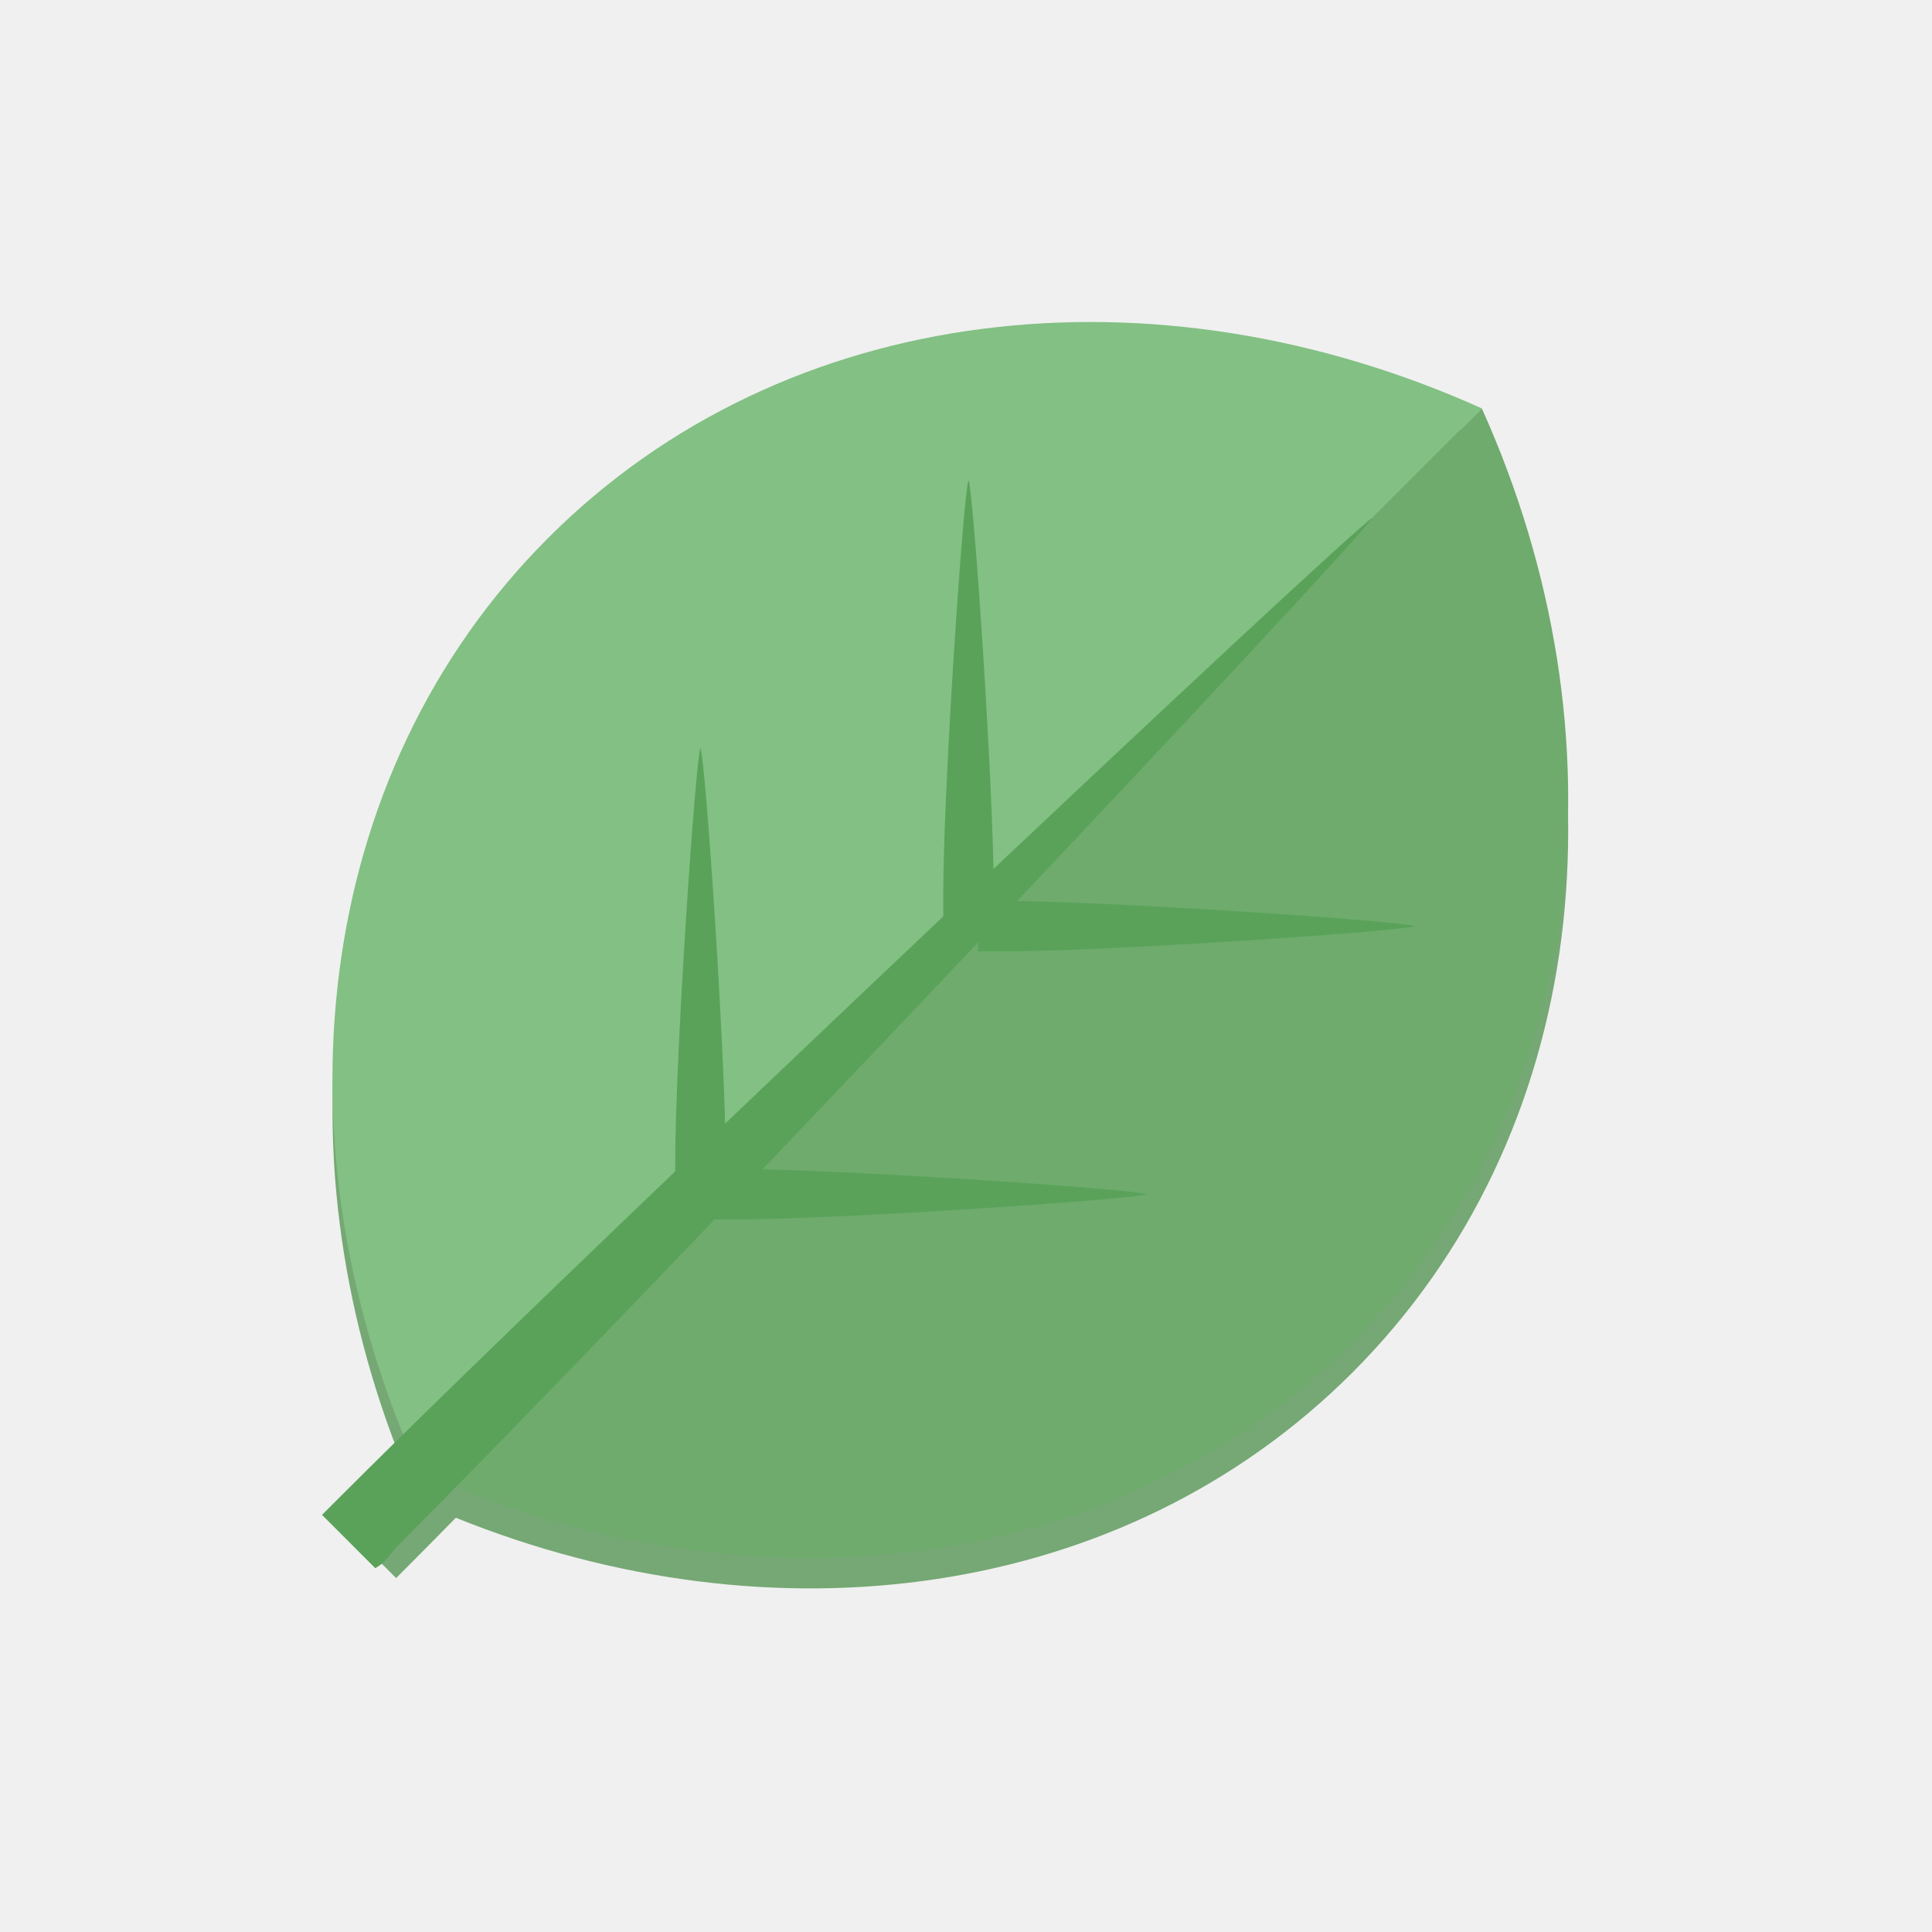
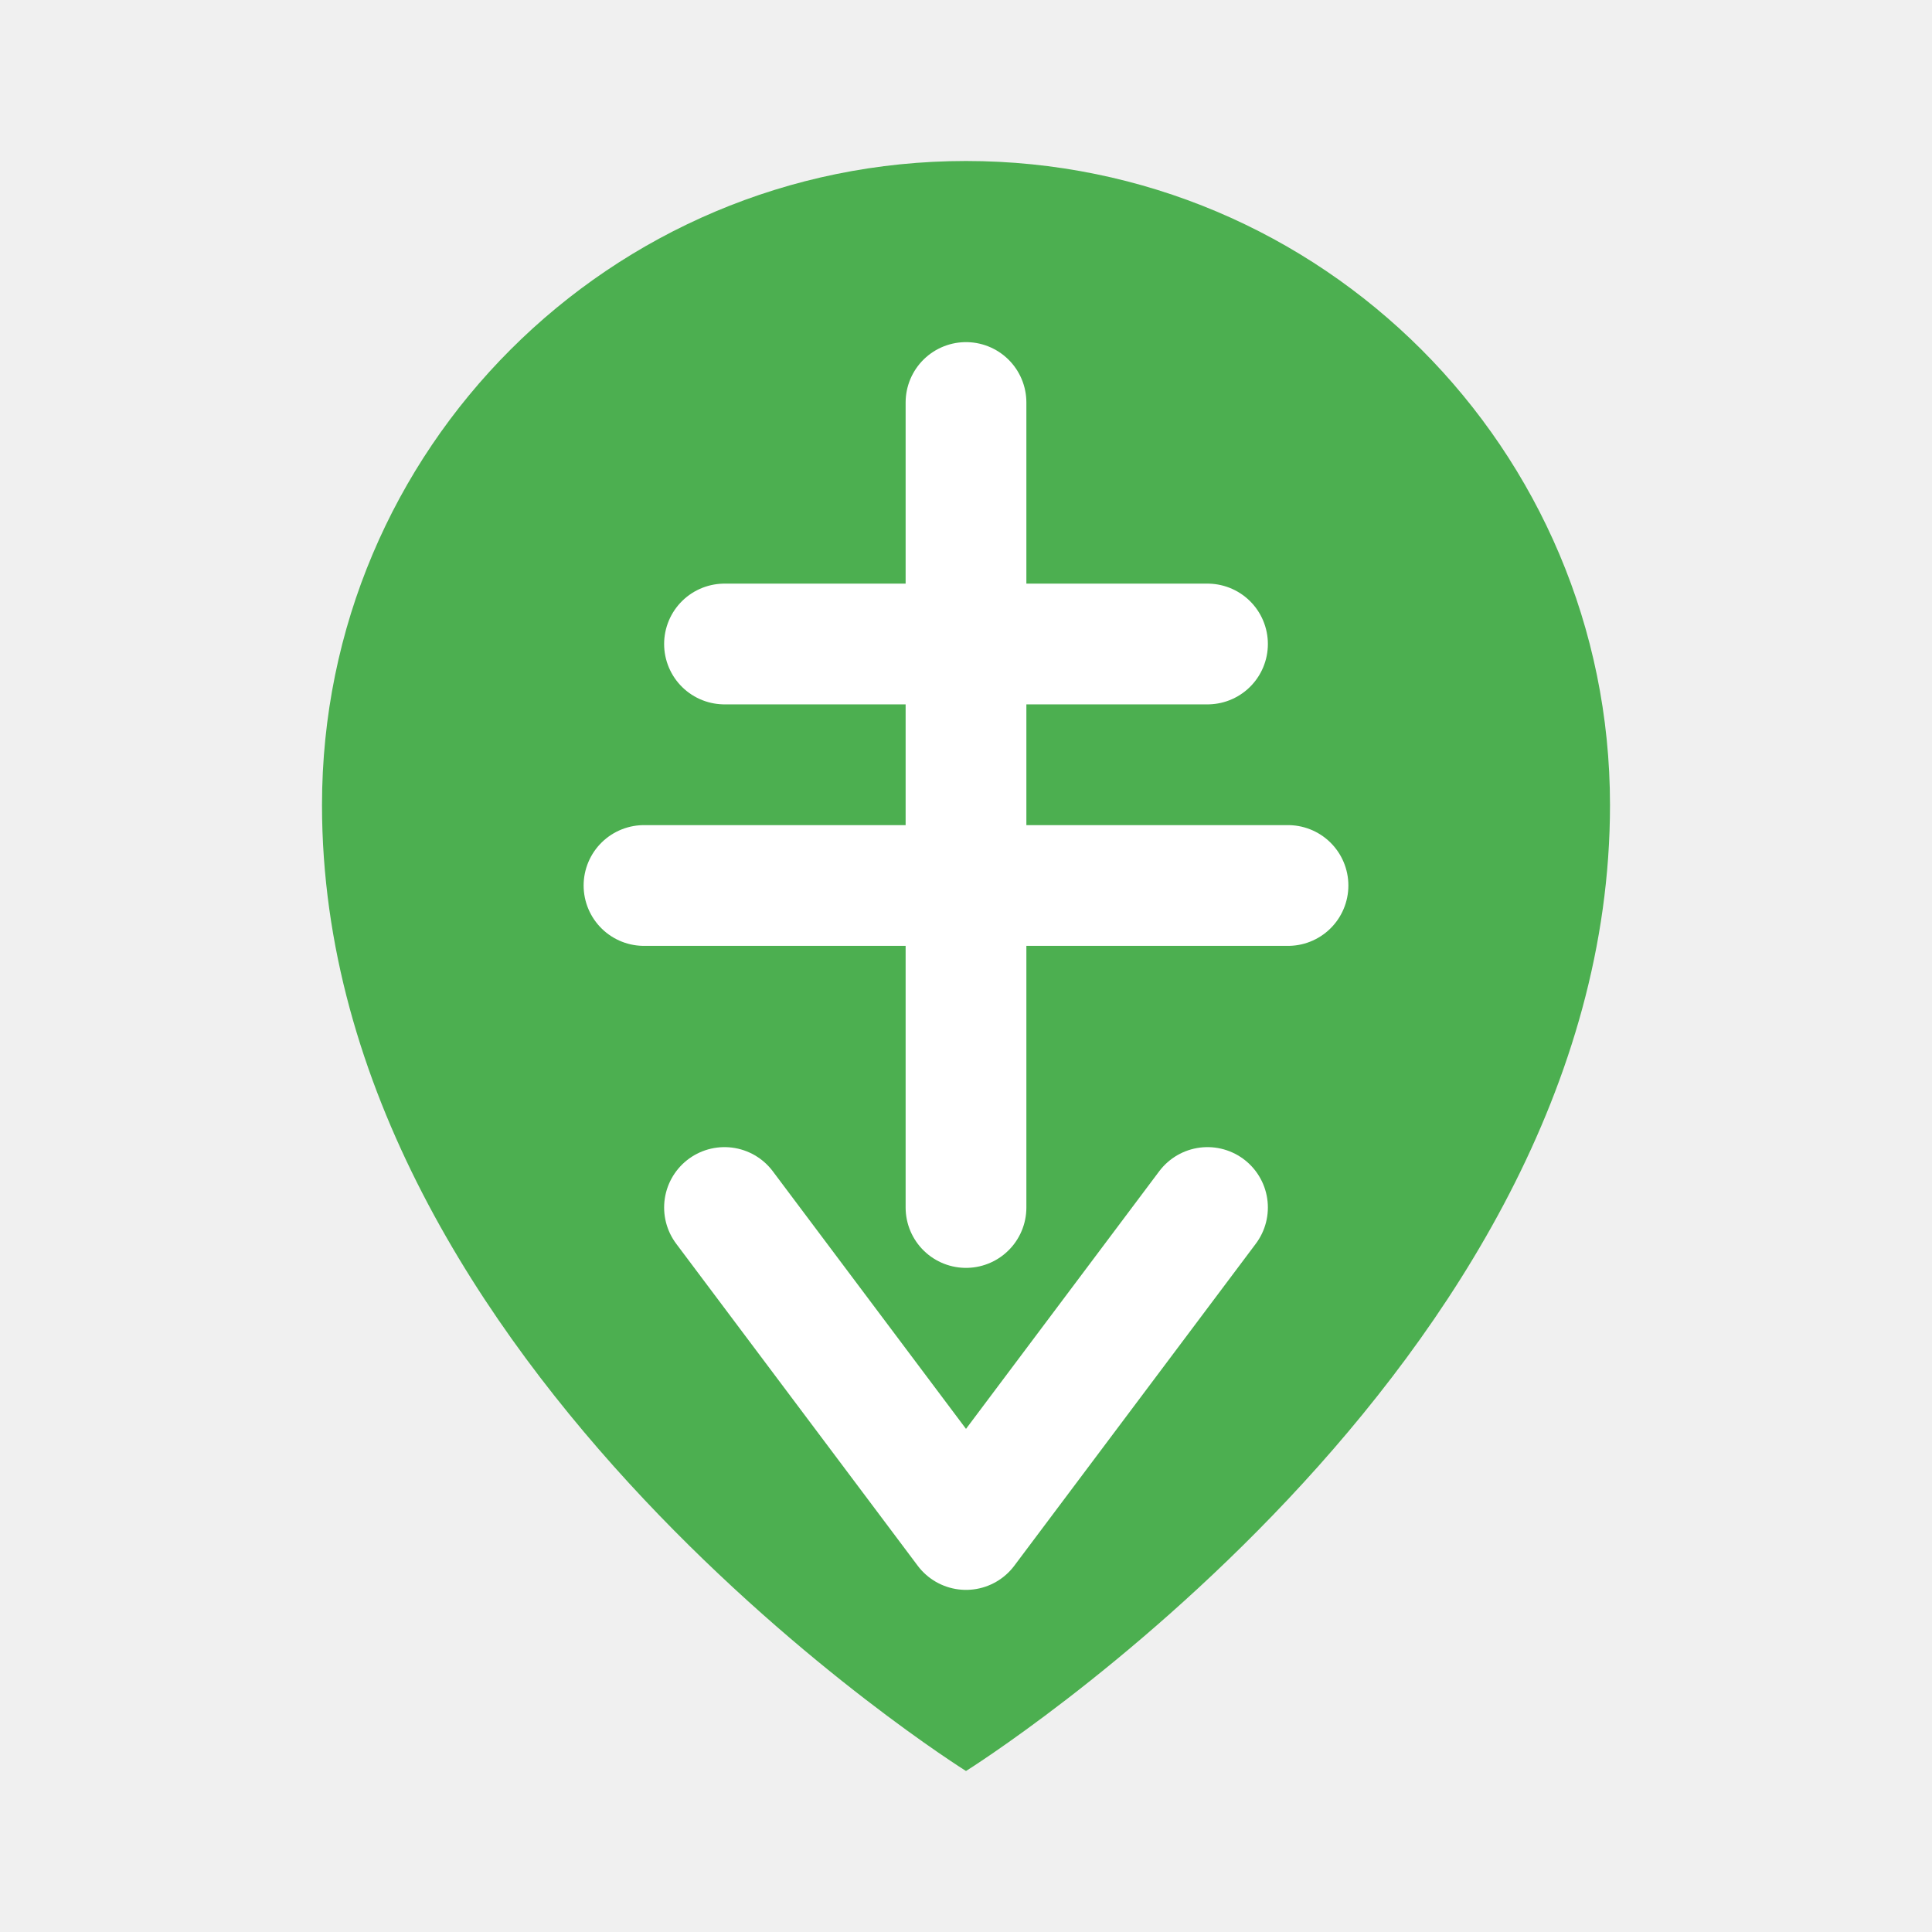
- <svg xmlns="http://www.w3.org/2000/svg" height="800px" width="800px" version="1.1" id="_x35_" viewBox="-128 -128 768.00 768.00" xml:space="preserve" fill="#000000" stroke="#000000" stroke-width="0.005">
-   <g id="SVGRepo_bgCarrier" stroke-width="0" />
-   <g id="SVGRepo_tracerCarrier" stroke-linecap="round" stroke-linejoin="round" stroke="#ffffff" stroke-width="2.048" />
-   <g id="SVGRepo_iconCarrier">
-     <g>
-       <g>
-         <path style="fill:#75A874;" d="M461.044,46.548C331.271-11.868,184.378,3.571,89.951,98.005 C-0.94,188.893-18.62,328.363,32.254,454.389c-8.792,8.638-16.89,16.648-23.973,23.734c-5.857,5.857,0,0,0,0l21.188,21.188 c1.946-1.945,0,0,0,0c7.083-7.087,15.092-15.181,23.731-23.977c126.023,50.878,265.493,33.194,356.38-57.693 C504.014,323.207,519.46,176.315,461.044,46.548z" />
-         <path style="fill:#5AA25A;" d="M17.463,511.318C16.697,512.083,16.415,512.361,17.463,511.318L17.463,511.318z" />
-         <path style="fill:#5AA25A;" d="M21.188,507.592c-0.808,0.808-1.441,1.437-2.003,2.002 C20.219,508.565,21.188,507.592,21.188,507.592z" />
-         <path style="fill:#5AA25A;" d="M18.568,510.209c-0.393,0.393-0.765,0.765-1.069,1.073 C17.763,511.017,18.135,510.646,18.568,510.209z" />
-       </g>
-       <g>
-         <g>
-           <path style="fill:#82c083;" d="M89.951,85.799C-4.491,180.233-19.93,327.126,38.493,456.892l422.55-422.55 C331.271-24.074,184.378-8.635,89.951,85.799z" />
-           <path style="fill:#6eab6d;" d="M409.579,405.435c-94.434,94.434-241.327,109.88-371.086,51.457l422.55-422.55 C519.46,164.108,504.014,311.001,409.579,405.435z" />
-         </g>
-         <path style="fill:#5AA25A;" d="M21.188,495.386c3.168-1.988,3.168-1.988,8.28-8.281 C131.175,385.391,408.442,91.169,417.631,77.754C404.209,86.936,109.987,364.21,8.281,465.917C2.424,471.773,0,474.19,0,474.19 L21.188,495.386z" />
-         <path style="fill:#5AA25A;" d="M267.027,236.353c0,0,0,0,0-9.311c0-41.882-8.031-159.557-10.025-164.205 c-2.009,4.648-10.033,122.323-10.033,164.205c-0.007,9.311-0.007,9.311-0.007,9.311H267.027z" />
-         <path style="fill:#5AA25A;" d="M160.479,342.901c0,0,0,0,0-9.31c0-41.883-8.03-159.557-10.033-164.205 c-2.009,4.647-10.033,122.329-10.033,164.205c0,9.31,0,9.31,0,9.31H160.479z" />
-         <path style="fill:#5AA25A;" d="M260.813,230.139c0,0,0,0,9.31,0c41.882,0,159.557,8.023,164.205,10.033 c-4.648,2.009-122.323,10.033-164.205,10.033c-9.31,0-9.31,0-9.31,0V230.139z" />
-         <path style="fill:#5AA25A;" d="M154.265,336.686c0,0,0,0,9.311,0c41.875,0,159.557,8.031,164.205,10.033 c-4.648,2.01-122.33,10.033-164.205,10.033c-9.311,0.007-9.311,0.007-9.311,0.007V336.686z" />
-       </g>
-     </g>
+ <svg xmlns="http://www.w3.org/2000/svg" viewBox="0 0 24 24" width="24" height="24">
+   <g>
+     <path d="M12,2 C7.58,2 4,5.58 4,10 C4,17 12,22 12,22 C12,22 20,17 20,10 C20,5.58 16.42,2 12,2 Z" fill="#4CAF50" />
+     <path d="M12,5 L12,15 M9,8 L15,8 M8,11 L16,11" stroke="#FFFFFF" stroke-width="1.5" stroke-linecap="round" fill="none" />
+     <path d="M9,15 L12,19 L15,15" stroke="#FFFFFF" stroke-width="1.5" stroke-linecap="round" stroke-linejoin="round" fill="none" />
  </g>
</svg>
